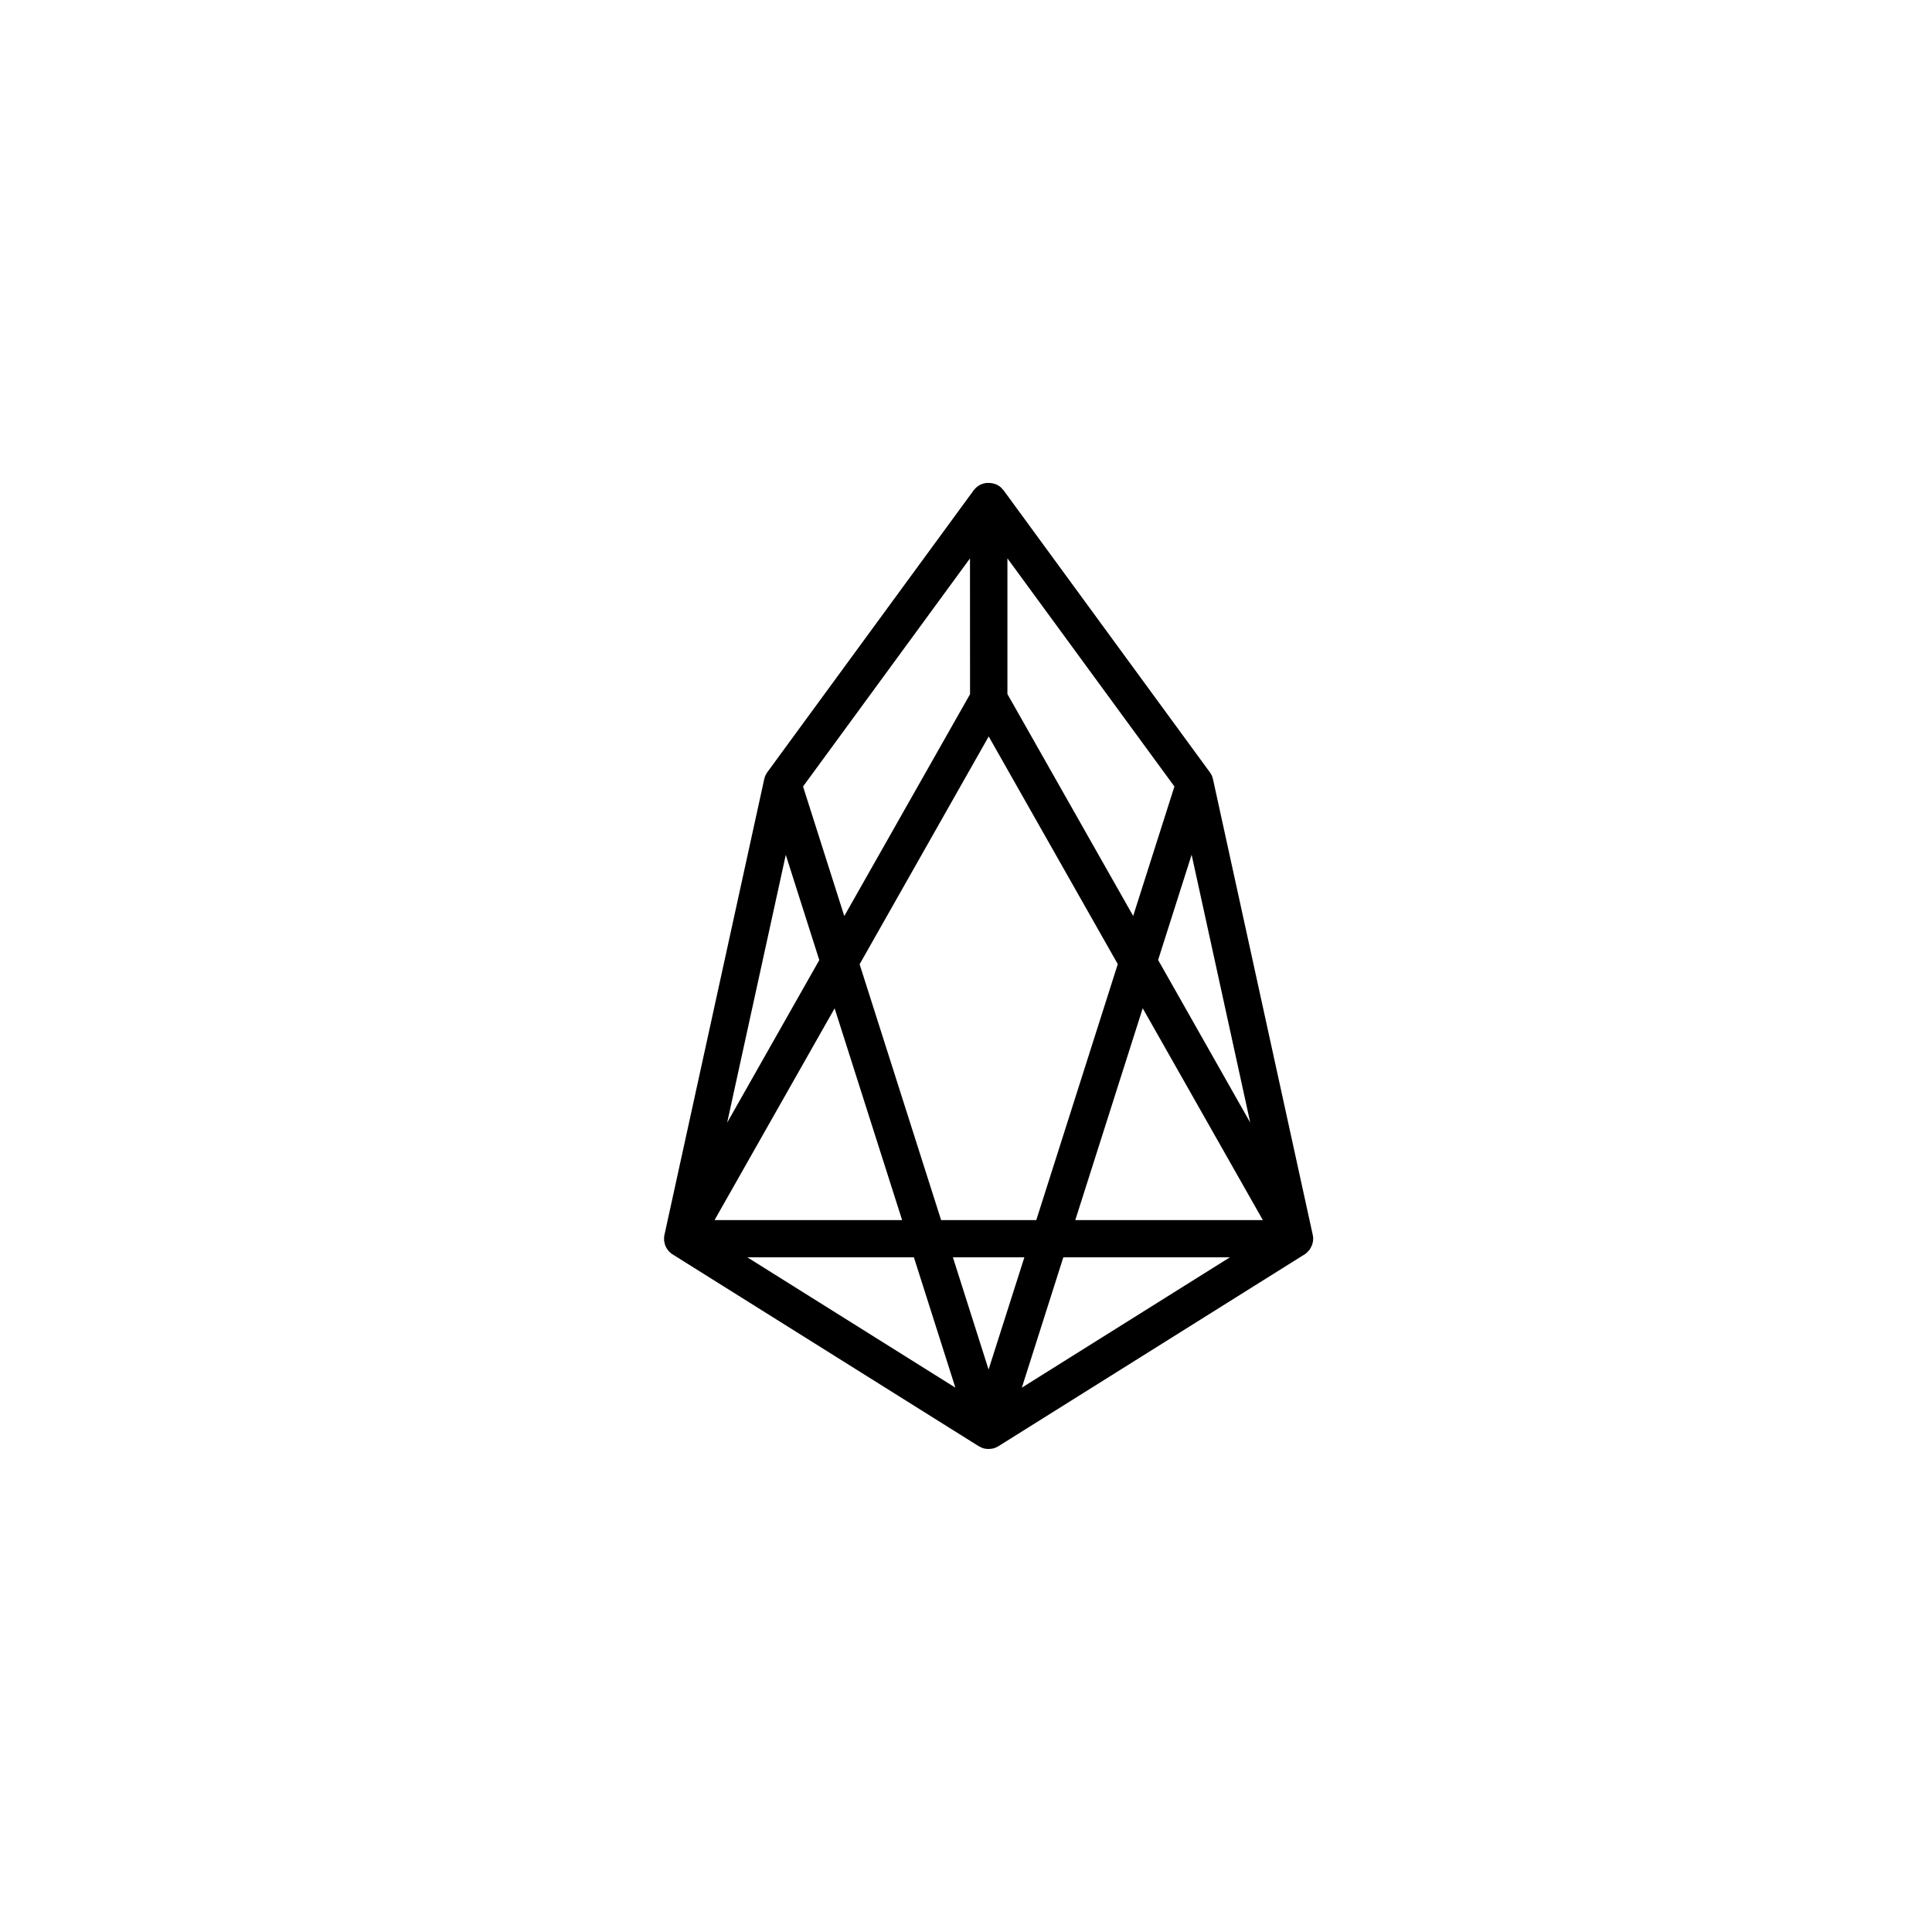
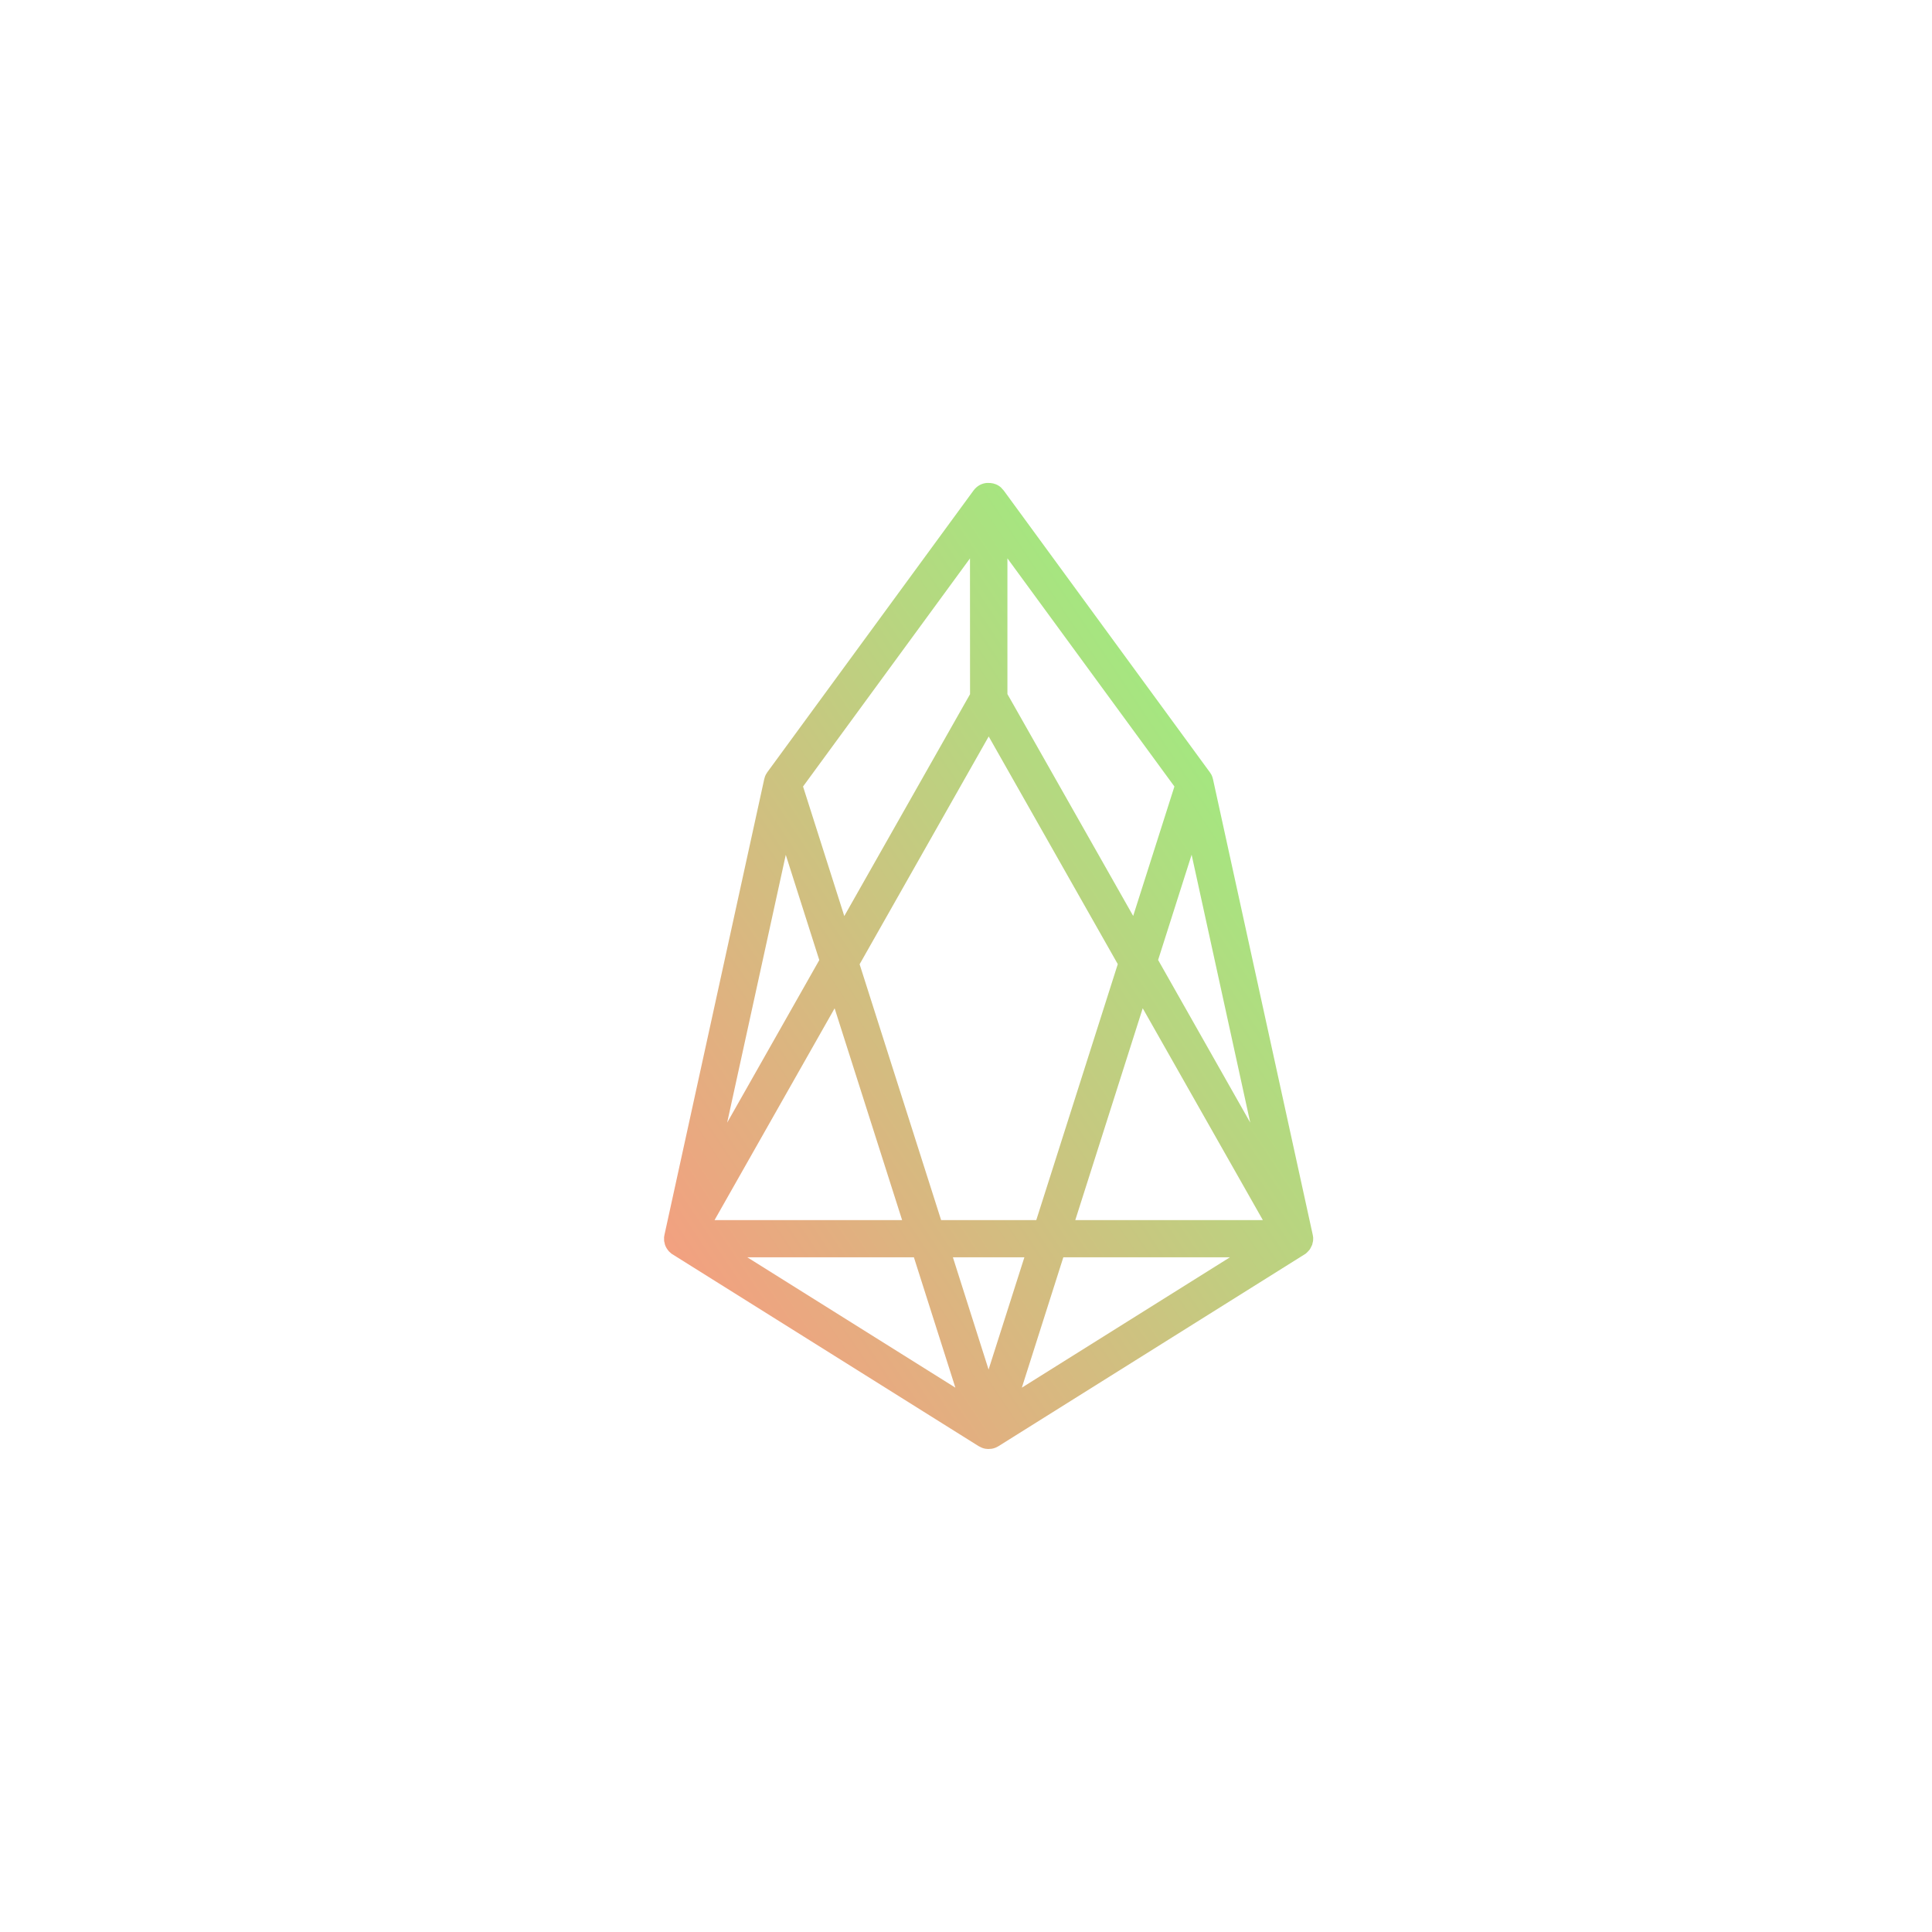
<svg xmlns="http://www.w3.org/2000/svg" viewBox="0 0 32 32">
-   <path d="m16.404 8c.062.005.123.028.174.073l.048.053 3.415 4.668c.019.026.029.046.037.067l.013.045 1.652 7.546.007.041 0.0.035-.002.028-.014.061-.027.055-.016.027-.034.037-.031.029-5.086 3.187c-.037.023-.076.038-.115.044l-.057.004-.045-.004c-.019-.003-.039-.008-.058-.016l-.057-.028-5.086-3.187-.039-.035c-.034-.038-.056-.075-.069-.114l-.014-.061-.001-.063.007-.041 1.652-7.546.013-.045.014-.031.025-.04 3.414-4.664c.059-.08.14-.12.222-.126zm3.967 12.825h-2.759l-.687 2.159zm-5.234 0h-2.759l3.446 2.159zm1.83 0h-1.184l.591 1.859zm-3.143-4.124-1.989 3.508h3.107zm2.552-4.503-2.138 3.773 1.35 4.238h1.576l1.35-4.24zm2.551 4.502-1.117 3.509h3.107zm-5.912-2.541-.971 4.436 1.526-2.693zm6.722-.002-.555 1.743 1.526 2.694zm-3.671-4.908-2.765 3.778.683 2.146 2.083-3.675zm.62-.001v2.248l2.083 3.675.683-2.144z" fill-rule="evenodd" />
+   <defs>
+     <linearGradient id="gradient-eos" x1="0%" x2="100%" y1="100%" y2="0%">
+       <stop offset="0" stop-color="#ff9580" />
+       <stop offset="1" stop-color="#8aff80" />
+     </linearGradient>
+   </defs>
+   <path fill="url(#gradient-eos)" fill-rule="evenodd" d="m16.404 8c.062.005.123.028.174.073l.048.053 3.415 4.668c.019.026.029.046.037.067l.013.045 1.652 7.546.007.041 0.0.035-.002.028-.014.061-.027.055-.016.027-.034.037-.031.029-5.086 3.187c-.037.023-.076.038-.115.044l-.057.004-.045-.004c-.019-.003-.039-.008-.058-.016l-.057-.028-5.086-3.187-.039-.035c-.034-.038-.056-.075-.069-.114l-.014-.061-.001-.063.007-.041 1.652-7.546.013-.045.014-.031.025-.04 3.414-4.664c.059-.08.14-.12.222-.126zm3.967 12.825h-2.759l-.687 2.159zm-5.234 0h-2.759l3.446 2.159zm1.83 0h-1.184l.591 1.859zm-3.143-4.124-1.989 3.508h3.107zm2.552-4.503-2.138 3.773 1.35 4.238h1.576l1.35-4.24zm2.551 4.502-1.117 3.509h3.107zm-5.912-2.541-.971 4.436 1.526-2.693zm6.722-.002-.555 1.743 1.526 2.694zm-3.671-4.908-2.765 3.778.683 2.146 2.083-3.675zm.62-.001v2.248l2.083 3.675.683-2.144z" />
</svg>
